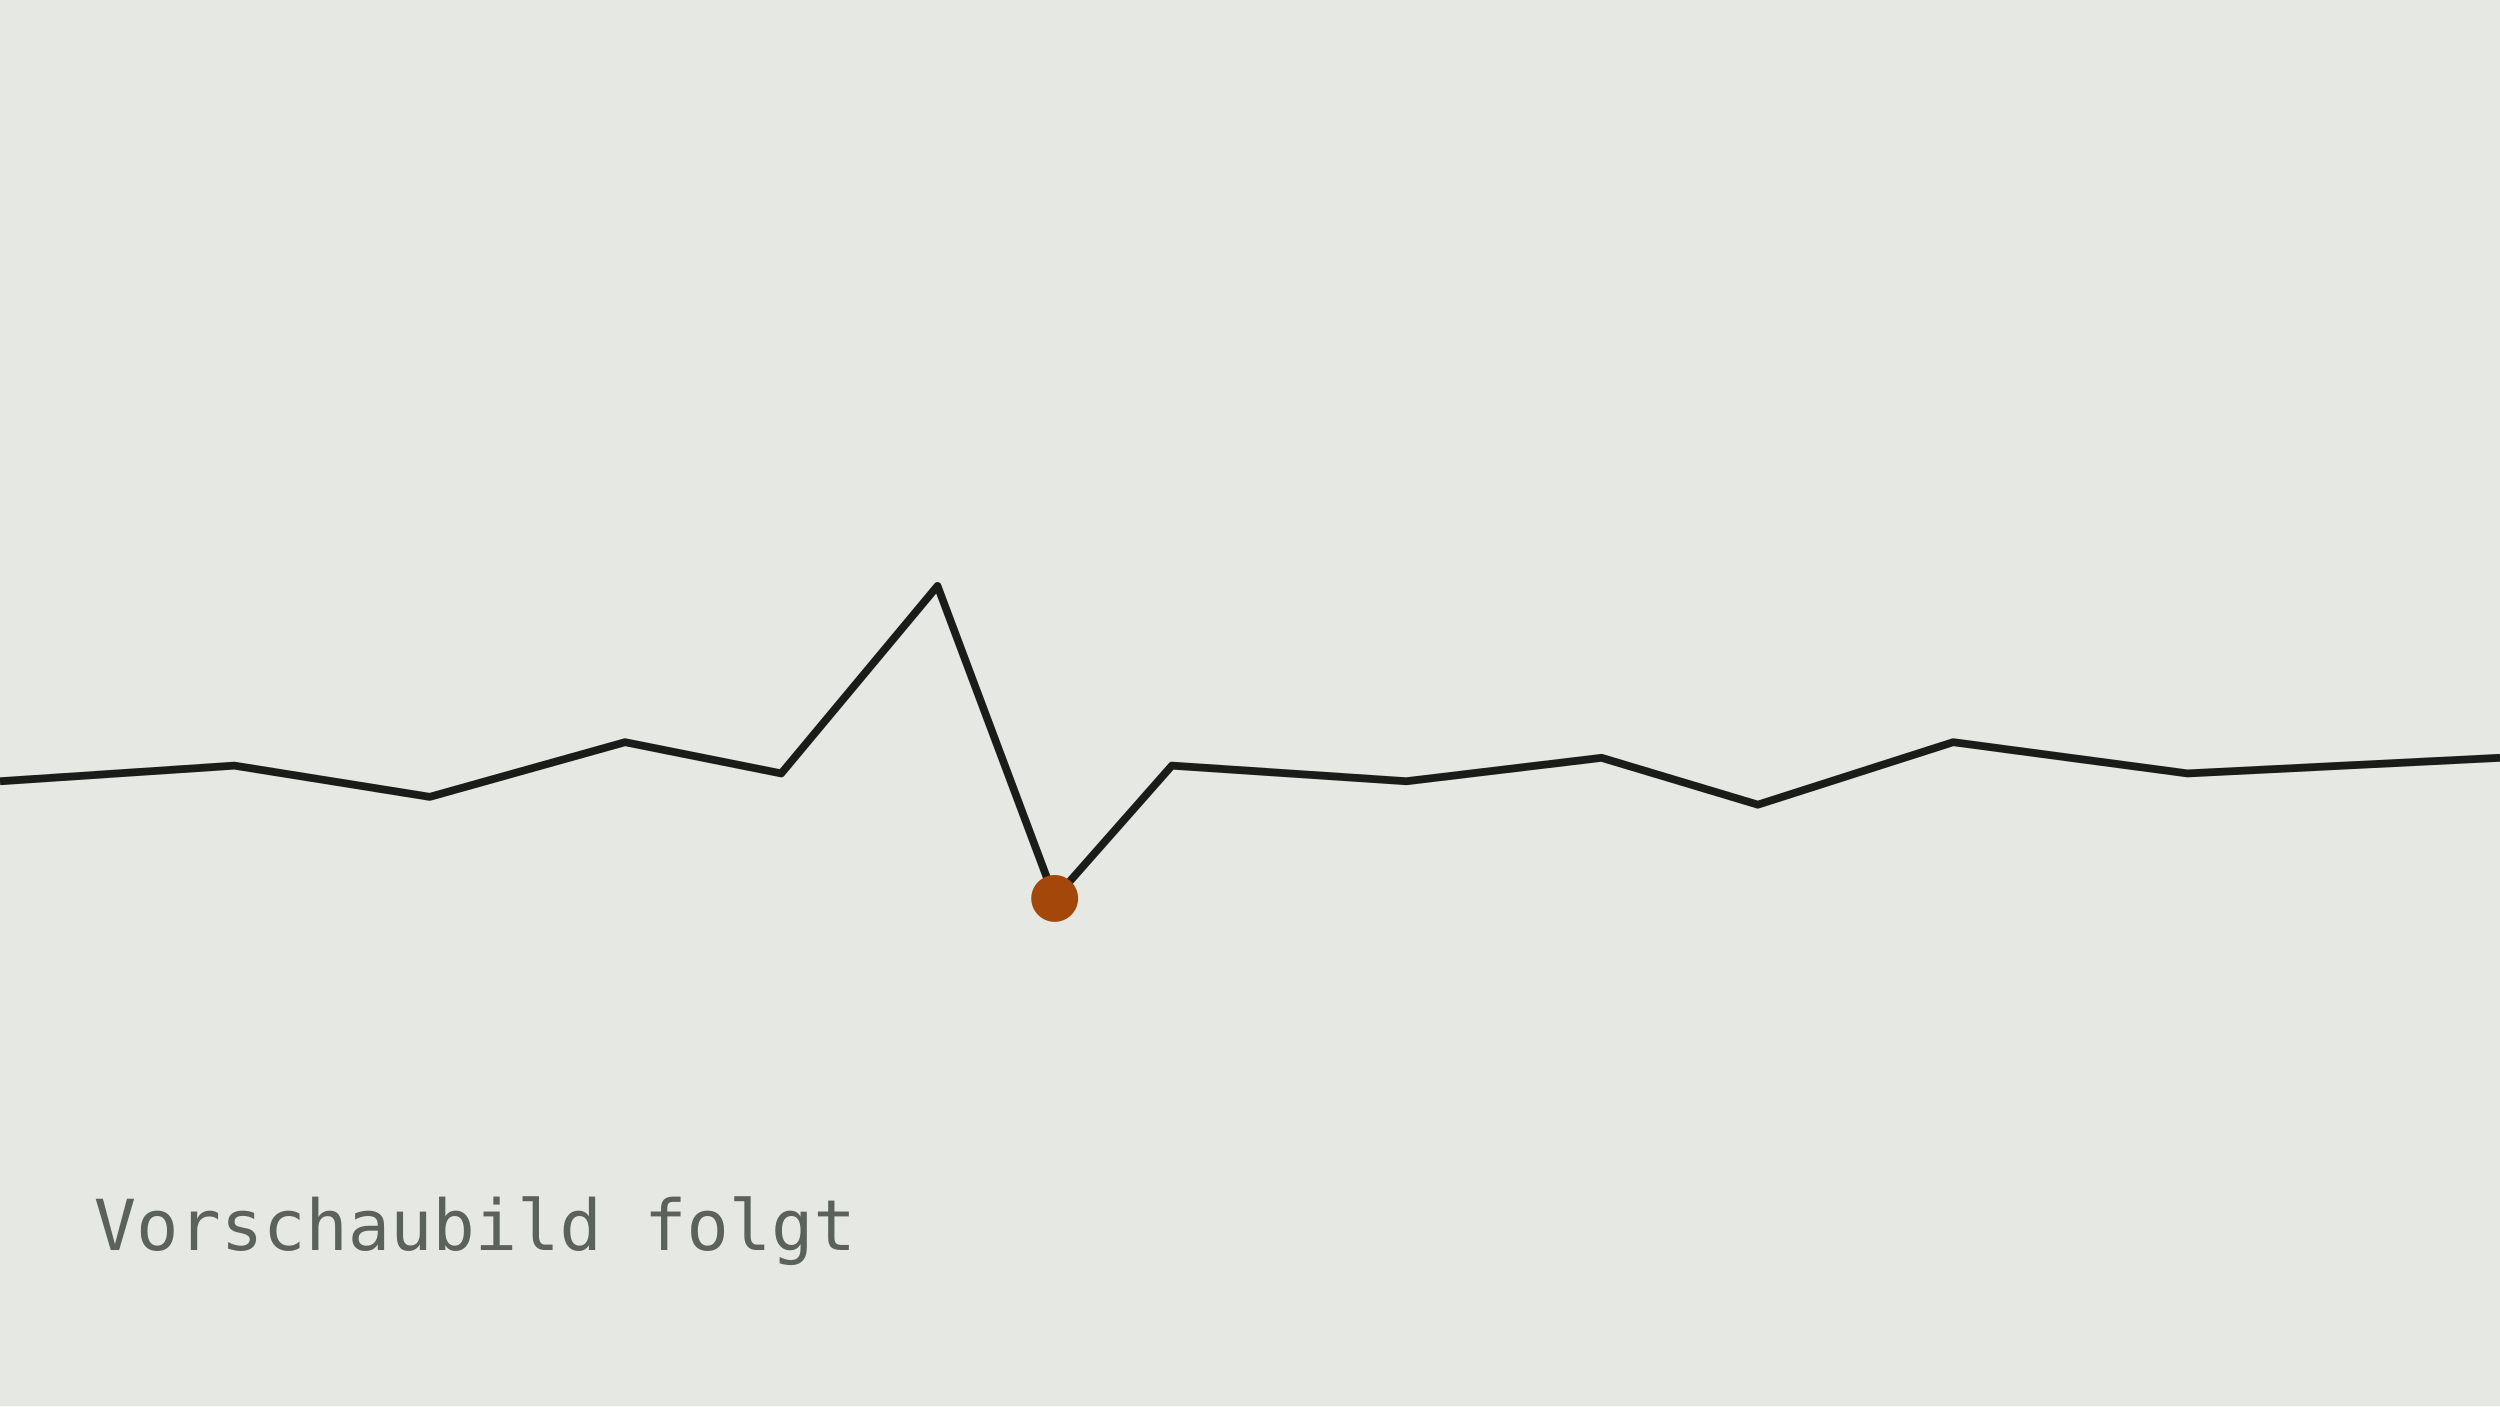
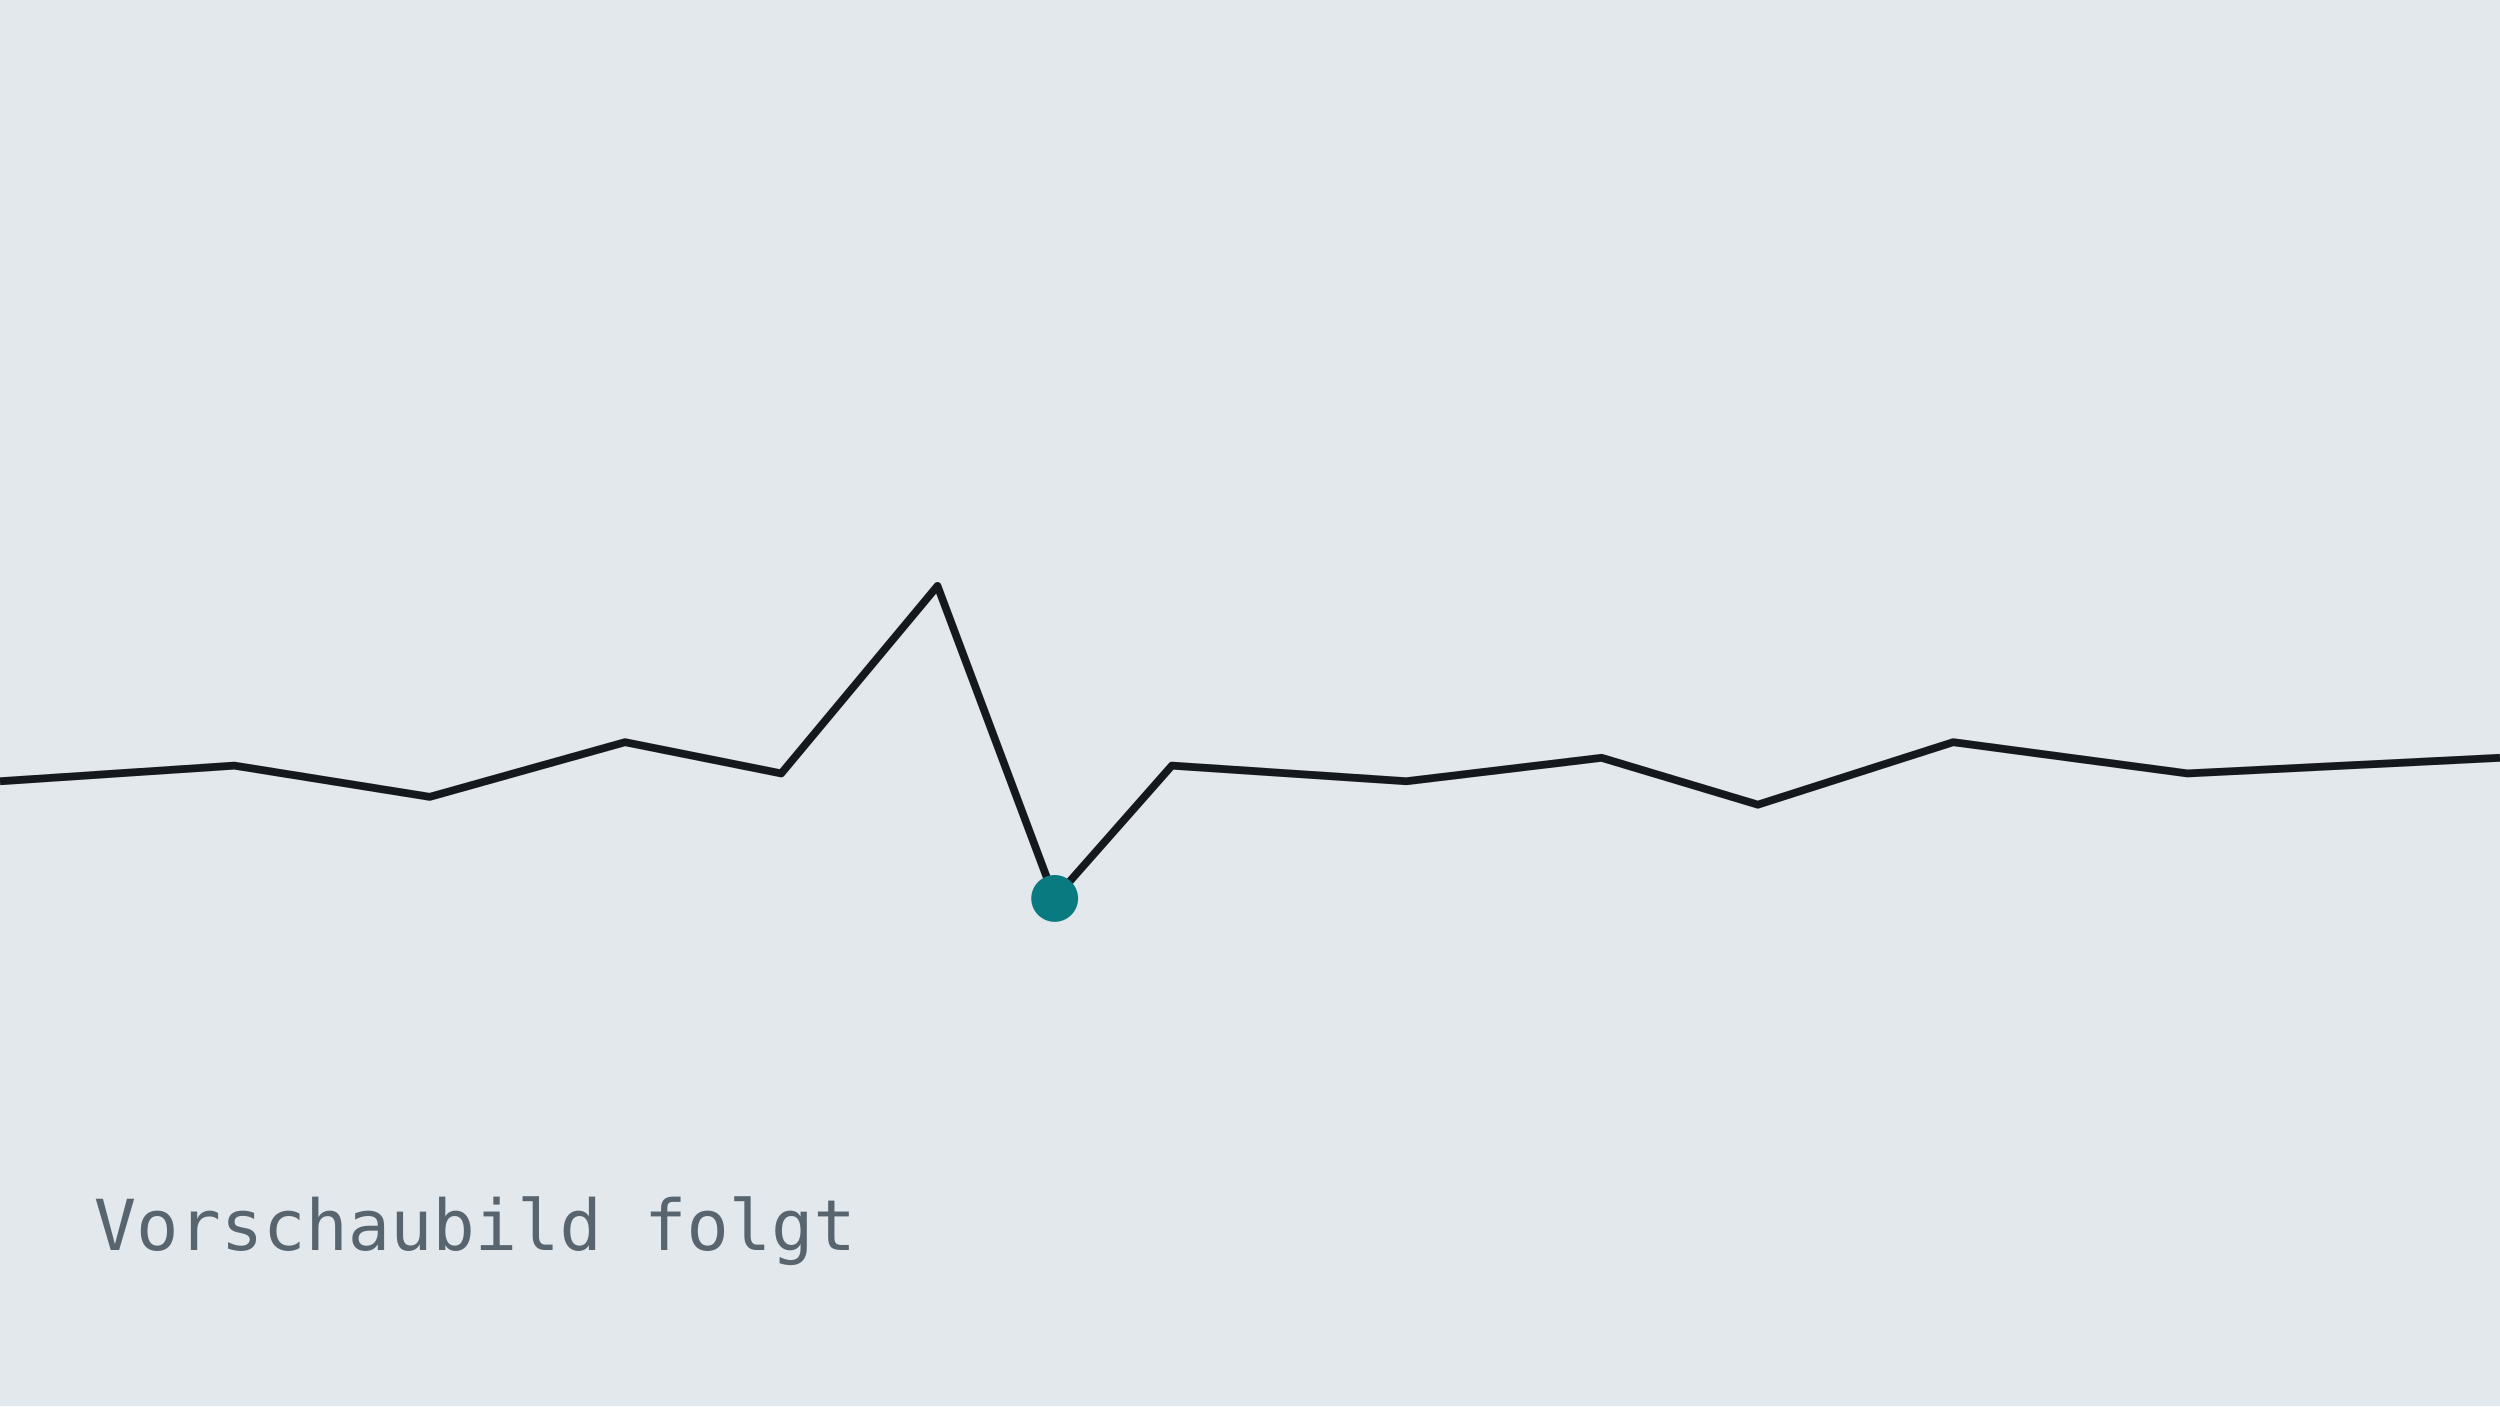
<svg xmlns="http://www.w3.org/2000/svg" viewBox="0 0 640 360" width="640" height="360">
-   <rect width="640" height="360" fill="#e6e8e3" />
-   <path d="M0 200 L60 196 L110 204 L160 190 L200 198 L240 150 L270 230 L300 196 L360 200 L410 194 L450 206 L500 190 L560 198 L640 194" fill="none" stroke="#1a1c1a" stroke-width="2" stroke-linejoin="round" />
-   <circle cx="270" cy="230" r="6" fill="#a3470a" />
-   <text x="24" y="320" font-family="JetBrains Mono, monospace" font-size="18" fill="#5b615b">Vorschaubild folgt</text>
+   <rect width="640" height="360" fill="#e3e8ec" />
+   <path d="M0 200 L60 196 L110 204 L160 190 L200 198 L240 150 L270 230 L300 196 L360 200 L410 194 L450 206 L500 190 L560 198 L640 194" fill="none" stroke="#15191d" stroke-width="2" stroke-linejoin="round" />
+   <circle cx="270" cy="230" r="6" fill="#087a80" />
+   <text x="24" y="320" font-family="JetBrains Mono, monospace" font-size="18" fill="#58646e">Vorschaubild folgt</text>
</svg>
